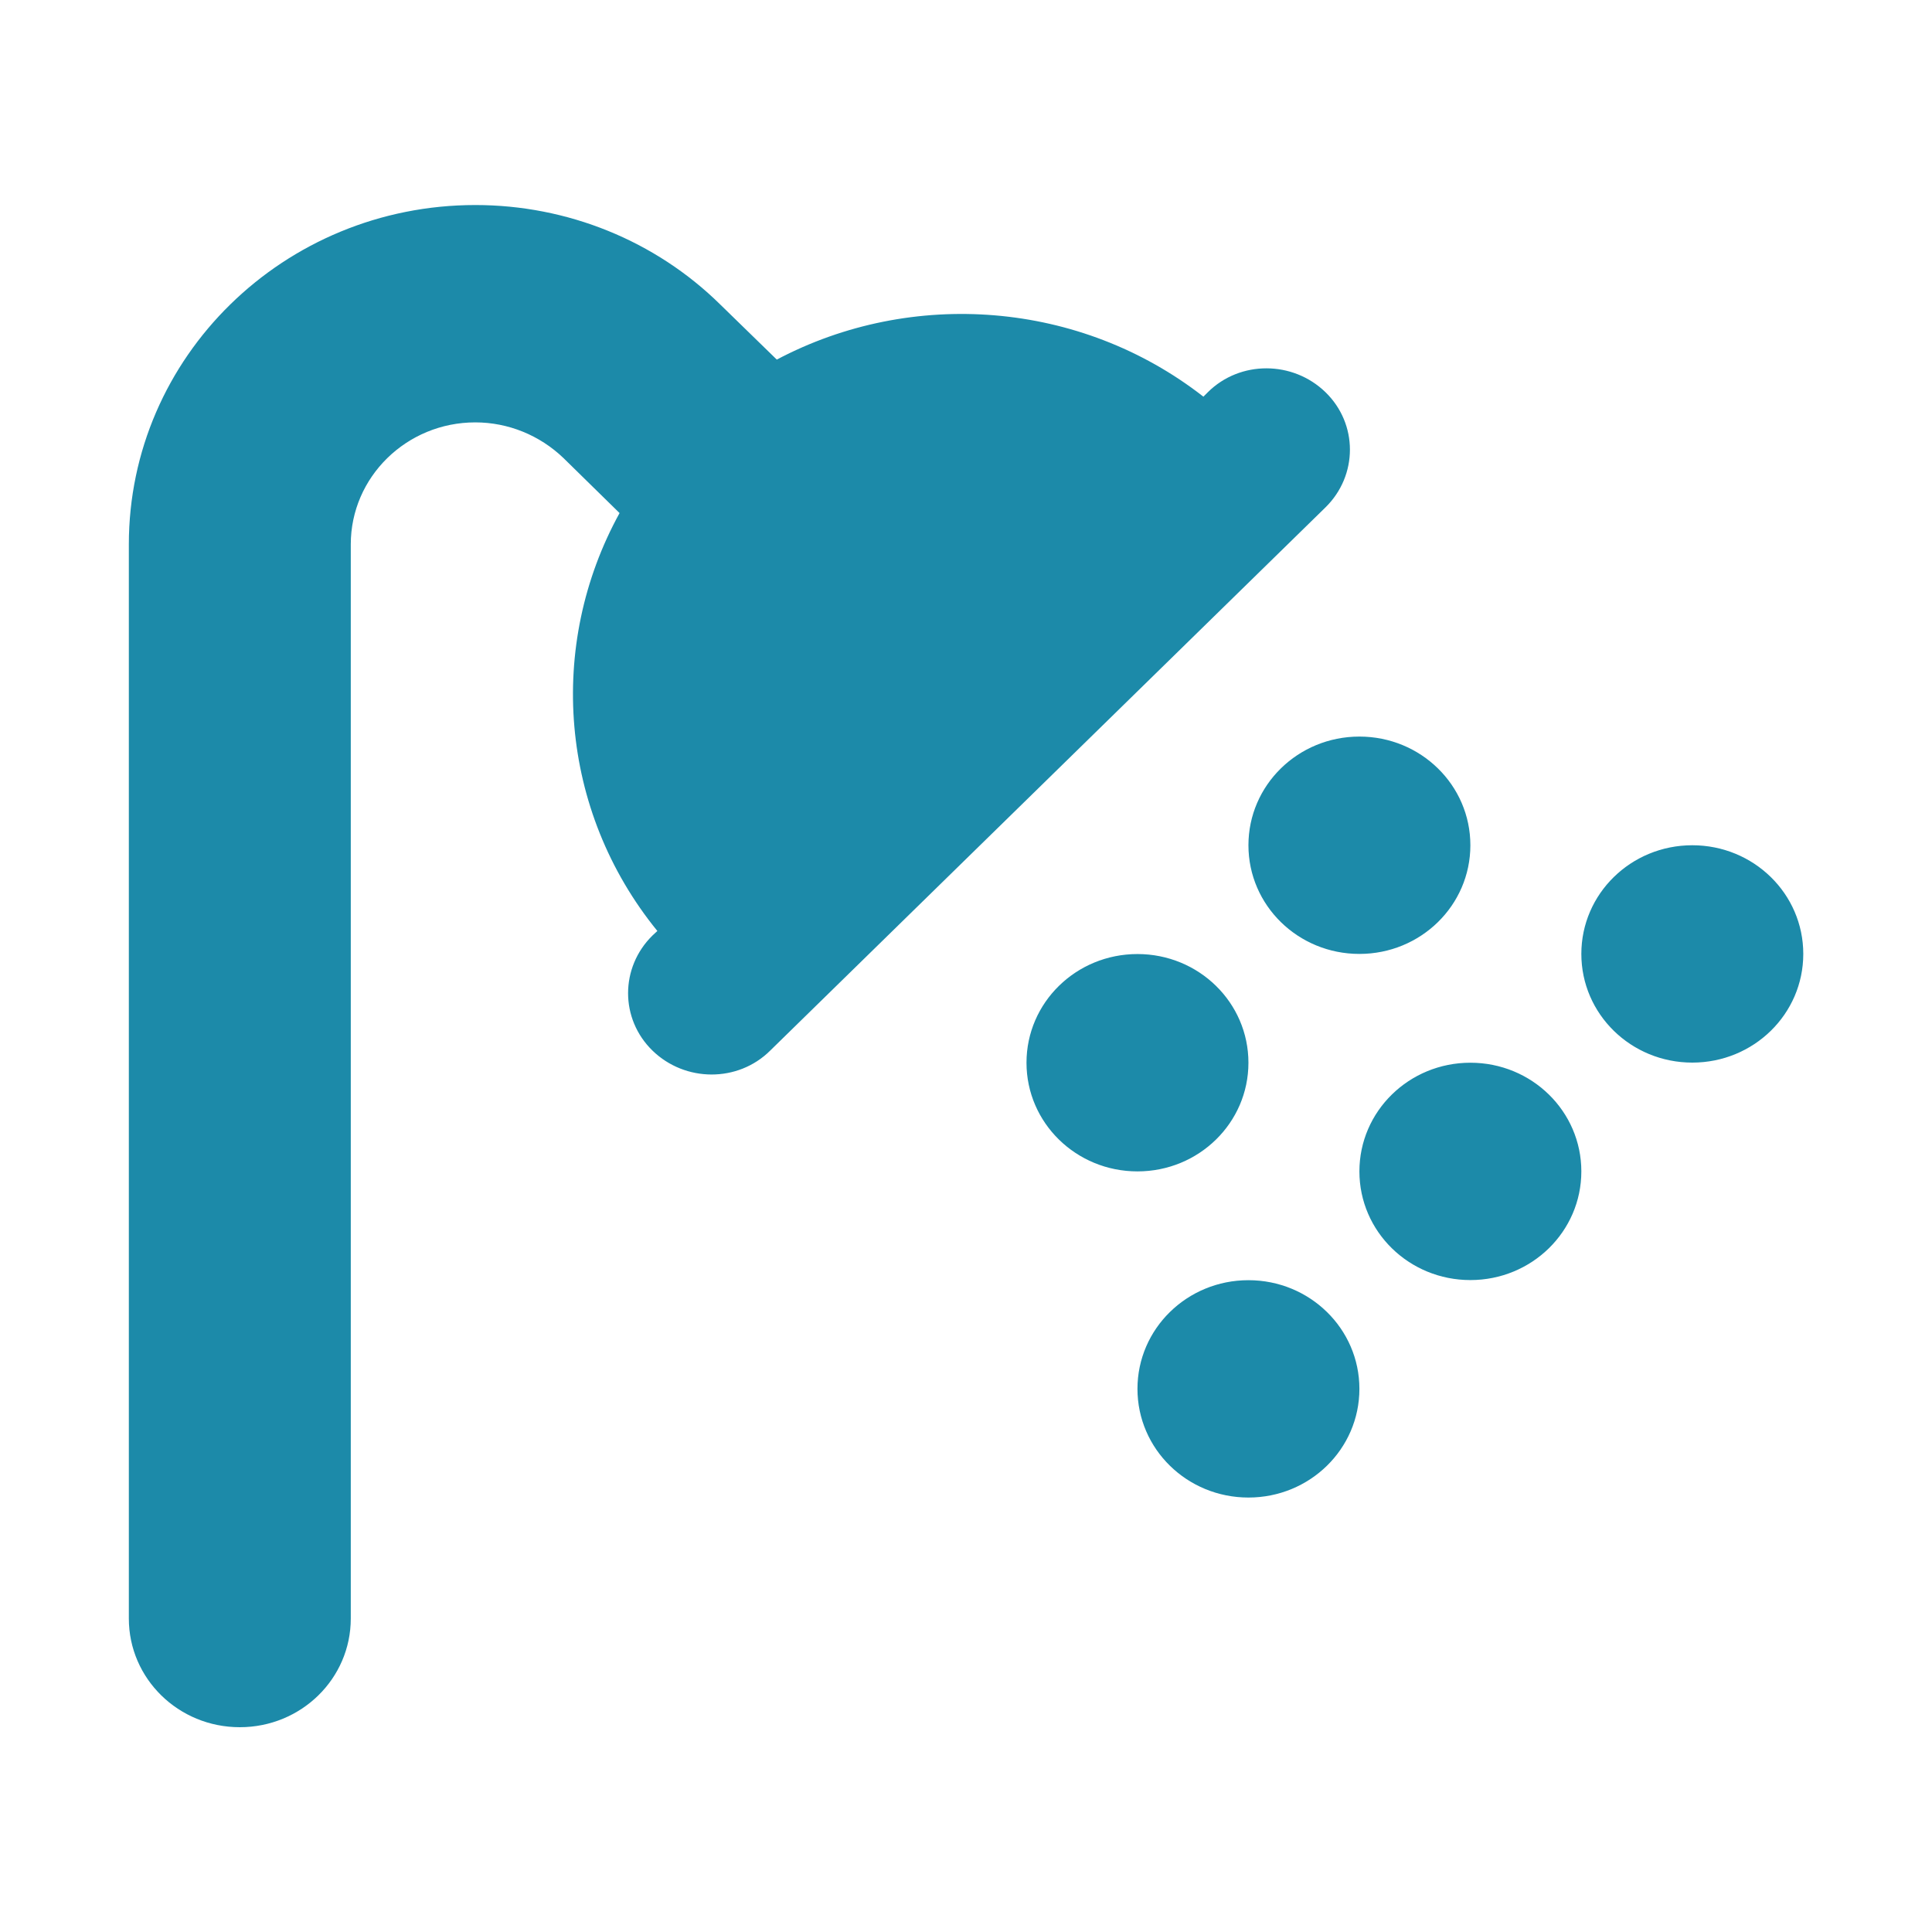
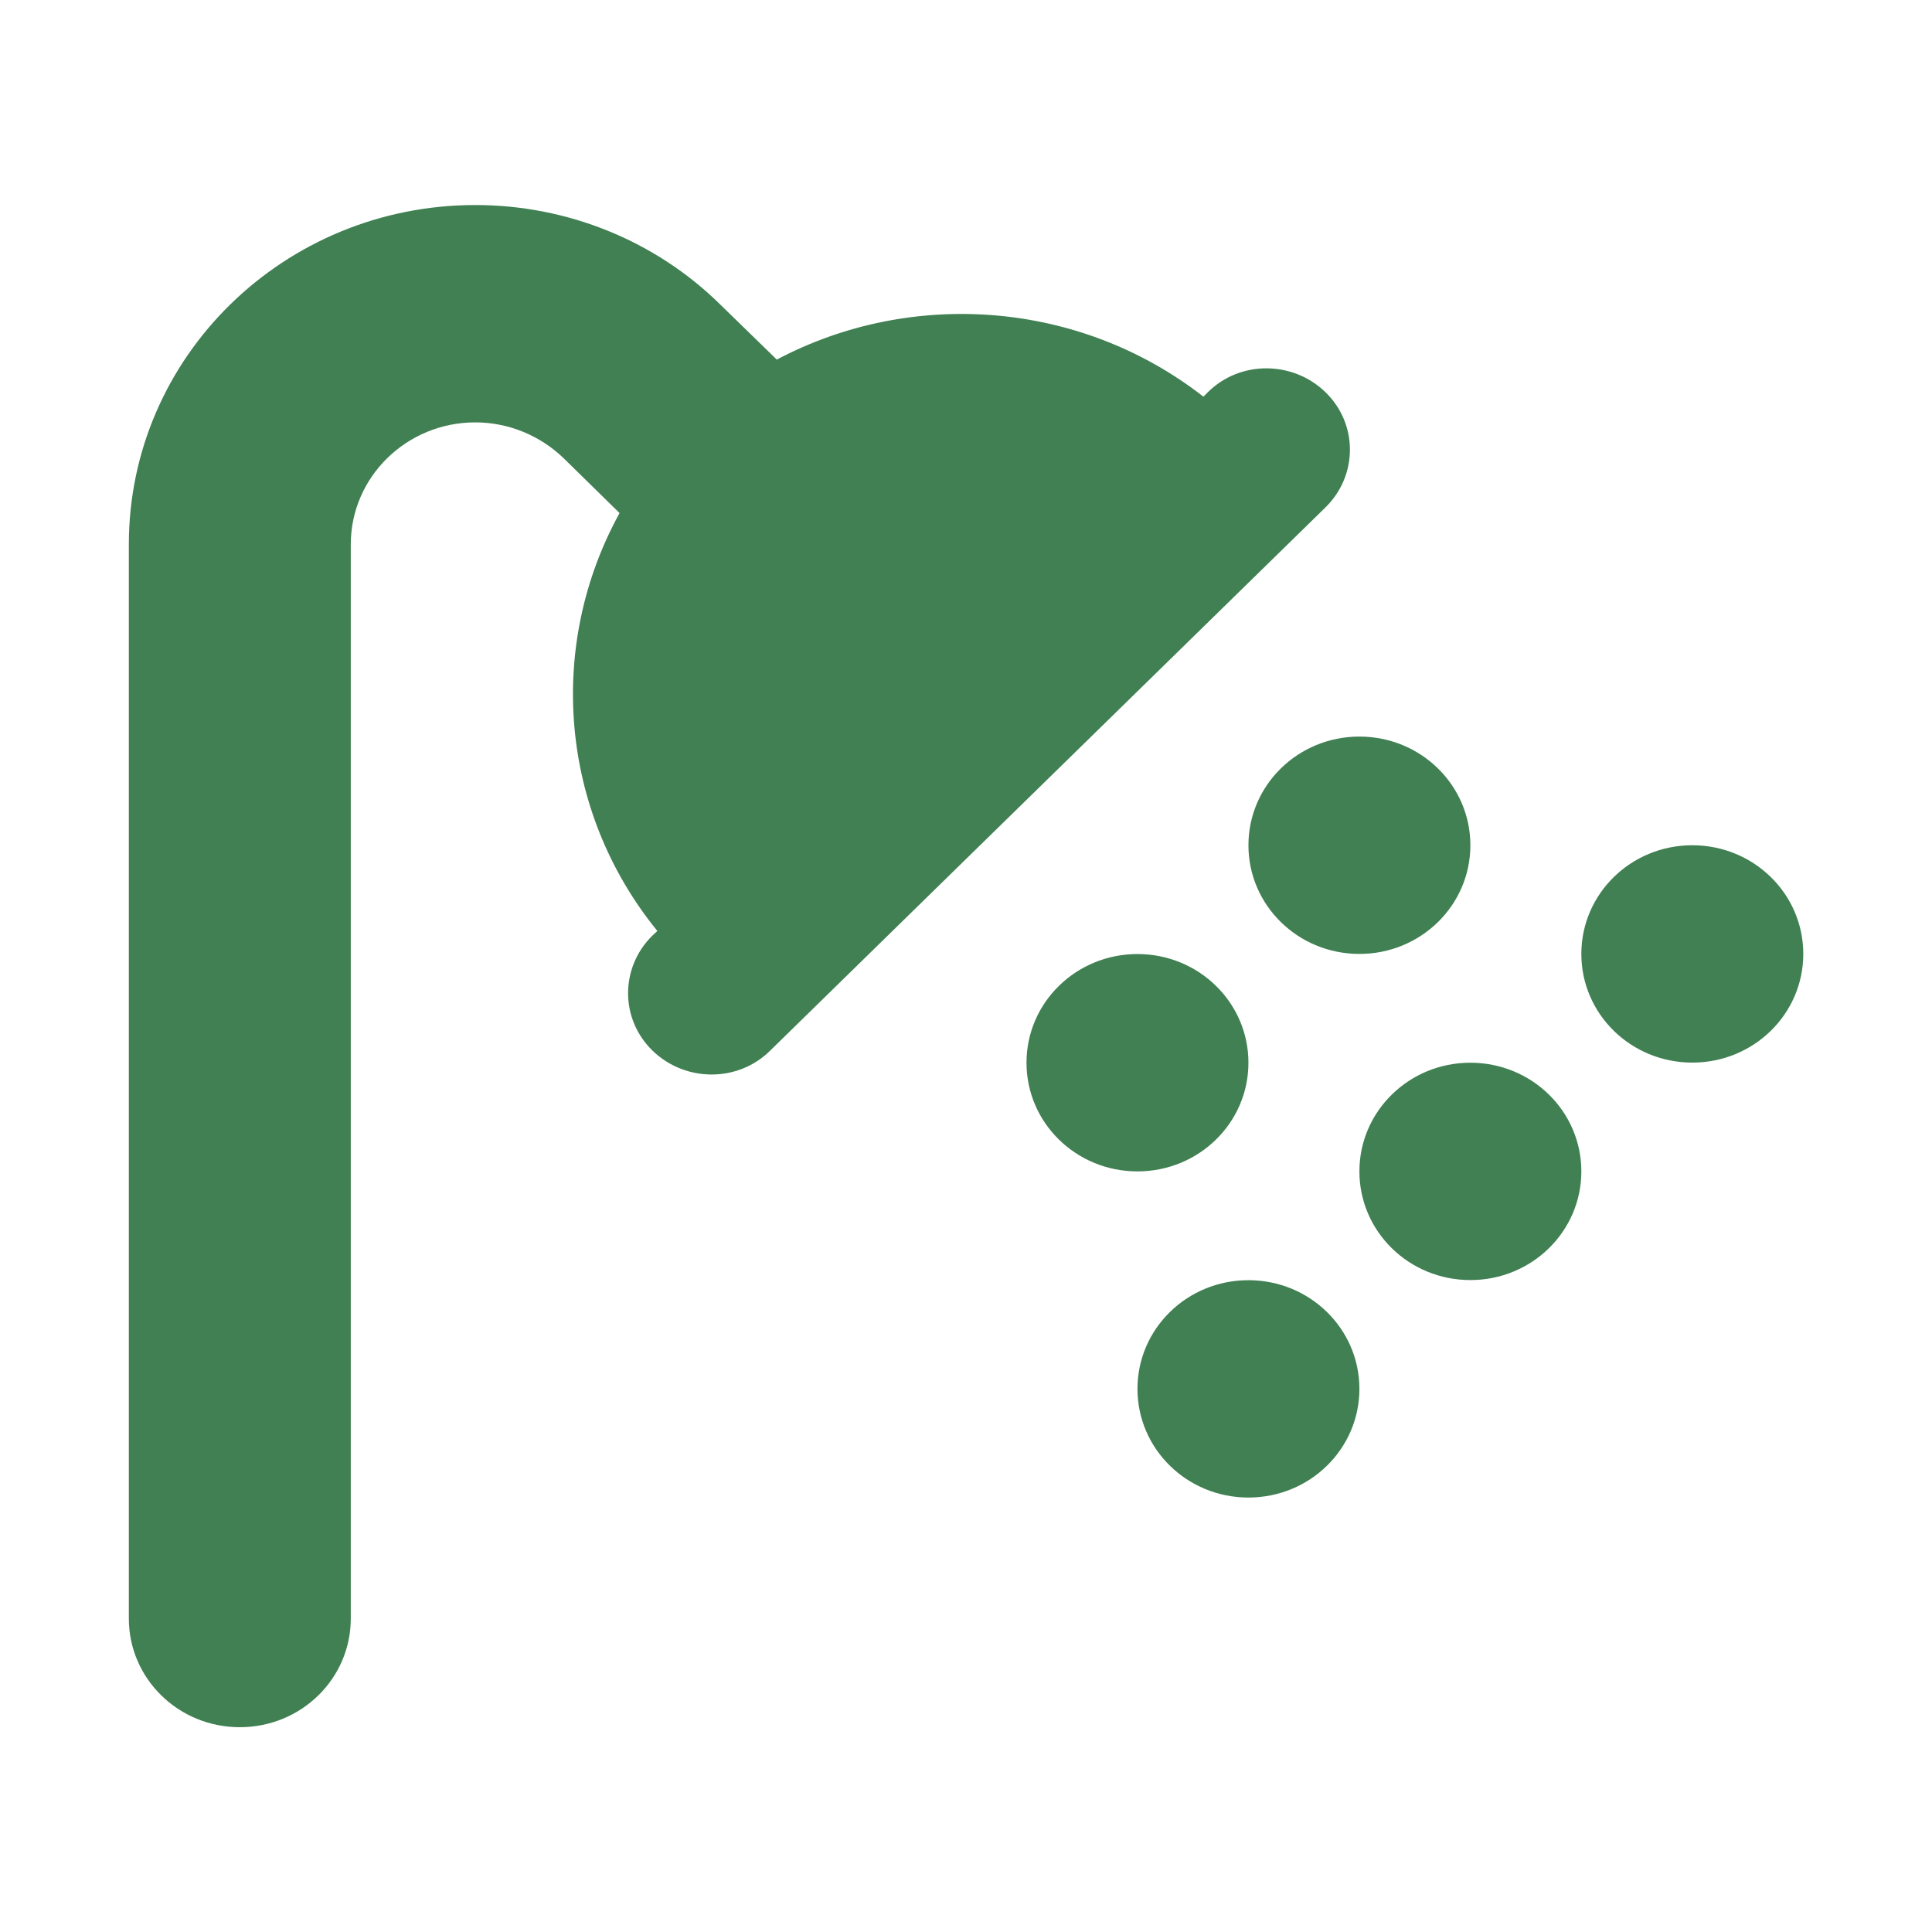
<svg xmlns="http://www.w3.org/2000/svg" fill="none" height="16" viewBox="0 0 16 16" width="16">
-   <path d="m2.905 4.508c0-.557.462-1.01 1.031-1.01.273 0 .534.107.73.295l.465.456c-.603 1.095-.5 2.462.313 3.461l-.04.037c-.27.265-.27.692 0 .954.27.262.707.265.974 0l4.599-4.499c.27-.265.27-.692 0-.954s-.707-.265-.974 0l-.037.037c-1.02-.796-2.416-.898-3.533-.307l-.468-.456c-.537-.529-1.267-.824-2.028-.824-1.586 0-2.87 1.258-2.87 2.811v8.895c0 .498.411.9.919.9.508 0 .919-.402.919-.9zm6.515 5.193c.508 0 .919-.402.919-.9s-.411-.9-.919-.9c-.508 0-.919.402-.919.9s.411.9.919.9zm1.838 1.801c0-.498-.411-.9-.919-.9-.508 0-.919.402-.919.9 0 .498.411.9.919.9.508 0 .919-.402.919-.9zm0-3.602c.508 0 .919-.402.919-.9s-.411-.9-.919-.9c-.508 0-.919.402-.919.9s.411.9.919.9zm1.838 1.801c0-.498-.411-.9-.919-.9-.508 0-.919.402-.919.9 0 .498.411.9.919.9.508 0 .919-.402.919-.9zm1.838-1.801c0-.498-.411-.9-.919-.9-.508 0-.919.402-.919.9s.411.9.919.9c.508 0 .919-.402.919-.9z" fill="#1c8aa9" />
+   <path d="m2.905 4.508c0-.557.462-1.01 1.031-1.01.273 0 .534.107.73.295l.465.456c-.603 1.095-.5 2.462.313 3.461l-.04.037c-.27.265-.27.692 0 .954.27.262.707.265.974 0l4.599-4.499c.27-.265.27-.692 0-.954s-.707-.265-.974 0l-.037.037c-1.02-.796-2.416-.898-3.533-.307l-.468-.456c-.537-.529-1.267-.824-2.028-.824-1.586 0-2.87 1.258-2.87 2.811v8.895c0 .498.411.9.919.9.508 0 .919-.402.919-.9zm6.515 5.193c.508 0 .919-.402.919-.9s-.411-.9-.919-.9c-.508 0-.919.402-.919.9s.411.9.919.9zm1.838 1.801c0-.498-.411-.9-.919-.9-.508 0-.919.402-.919.9 0 .498.411.9.919.9.508 0 .919-.402.919-.9zm0-3.602c.508 0 .919-.402.919-.9s-.411-.9-.919-.9c-.508 0-.919.402-.919.9s.411.9.919.9zm1.838 1.801c0-.498-.411-.9-.919-.9-.508 0-.919.402-.919.9 0 .498.411.9.919.9.508 0 .919-.402.919-.9zm1.838-1.801c0-.498-.411-.9-.919-.9-.508 0-.919.402-.919.9s.411.9.919.9c.508 0 .919-.402.919-.9z" fill="#408053" />
</svg>
